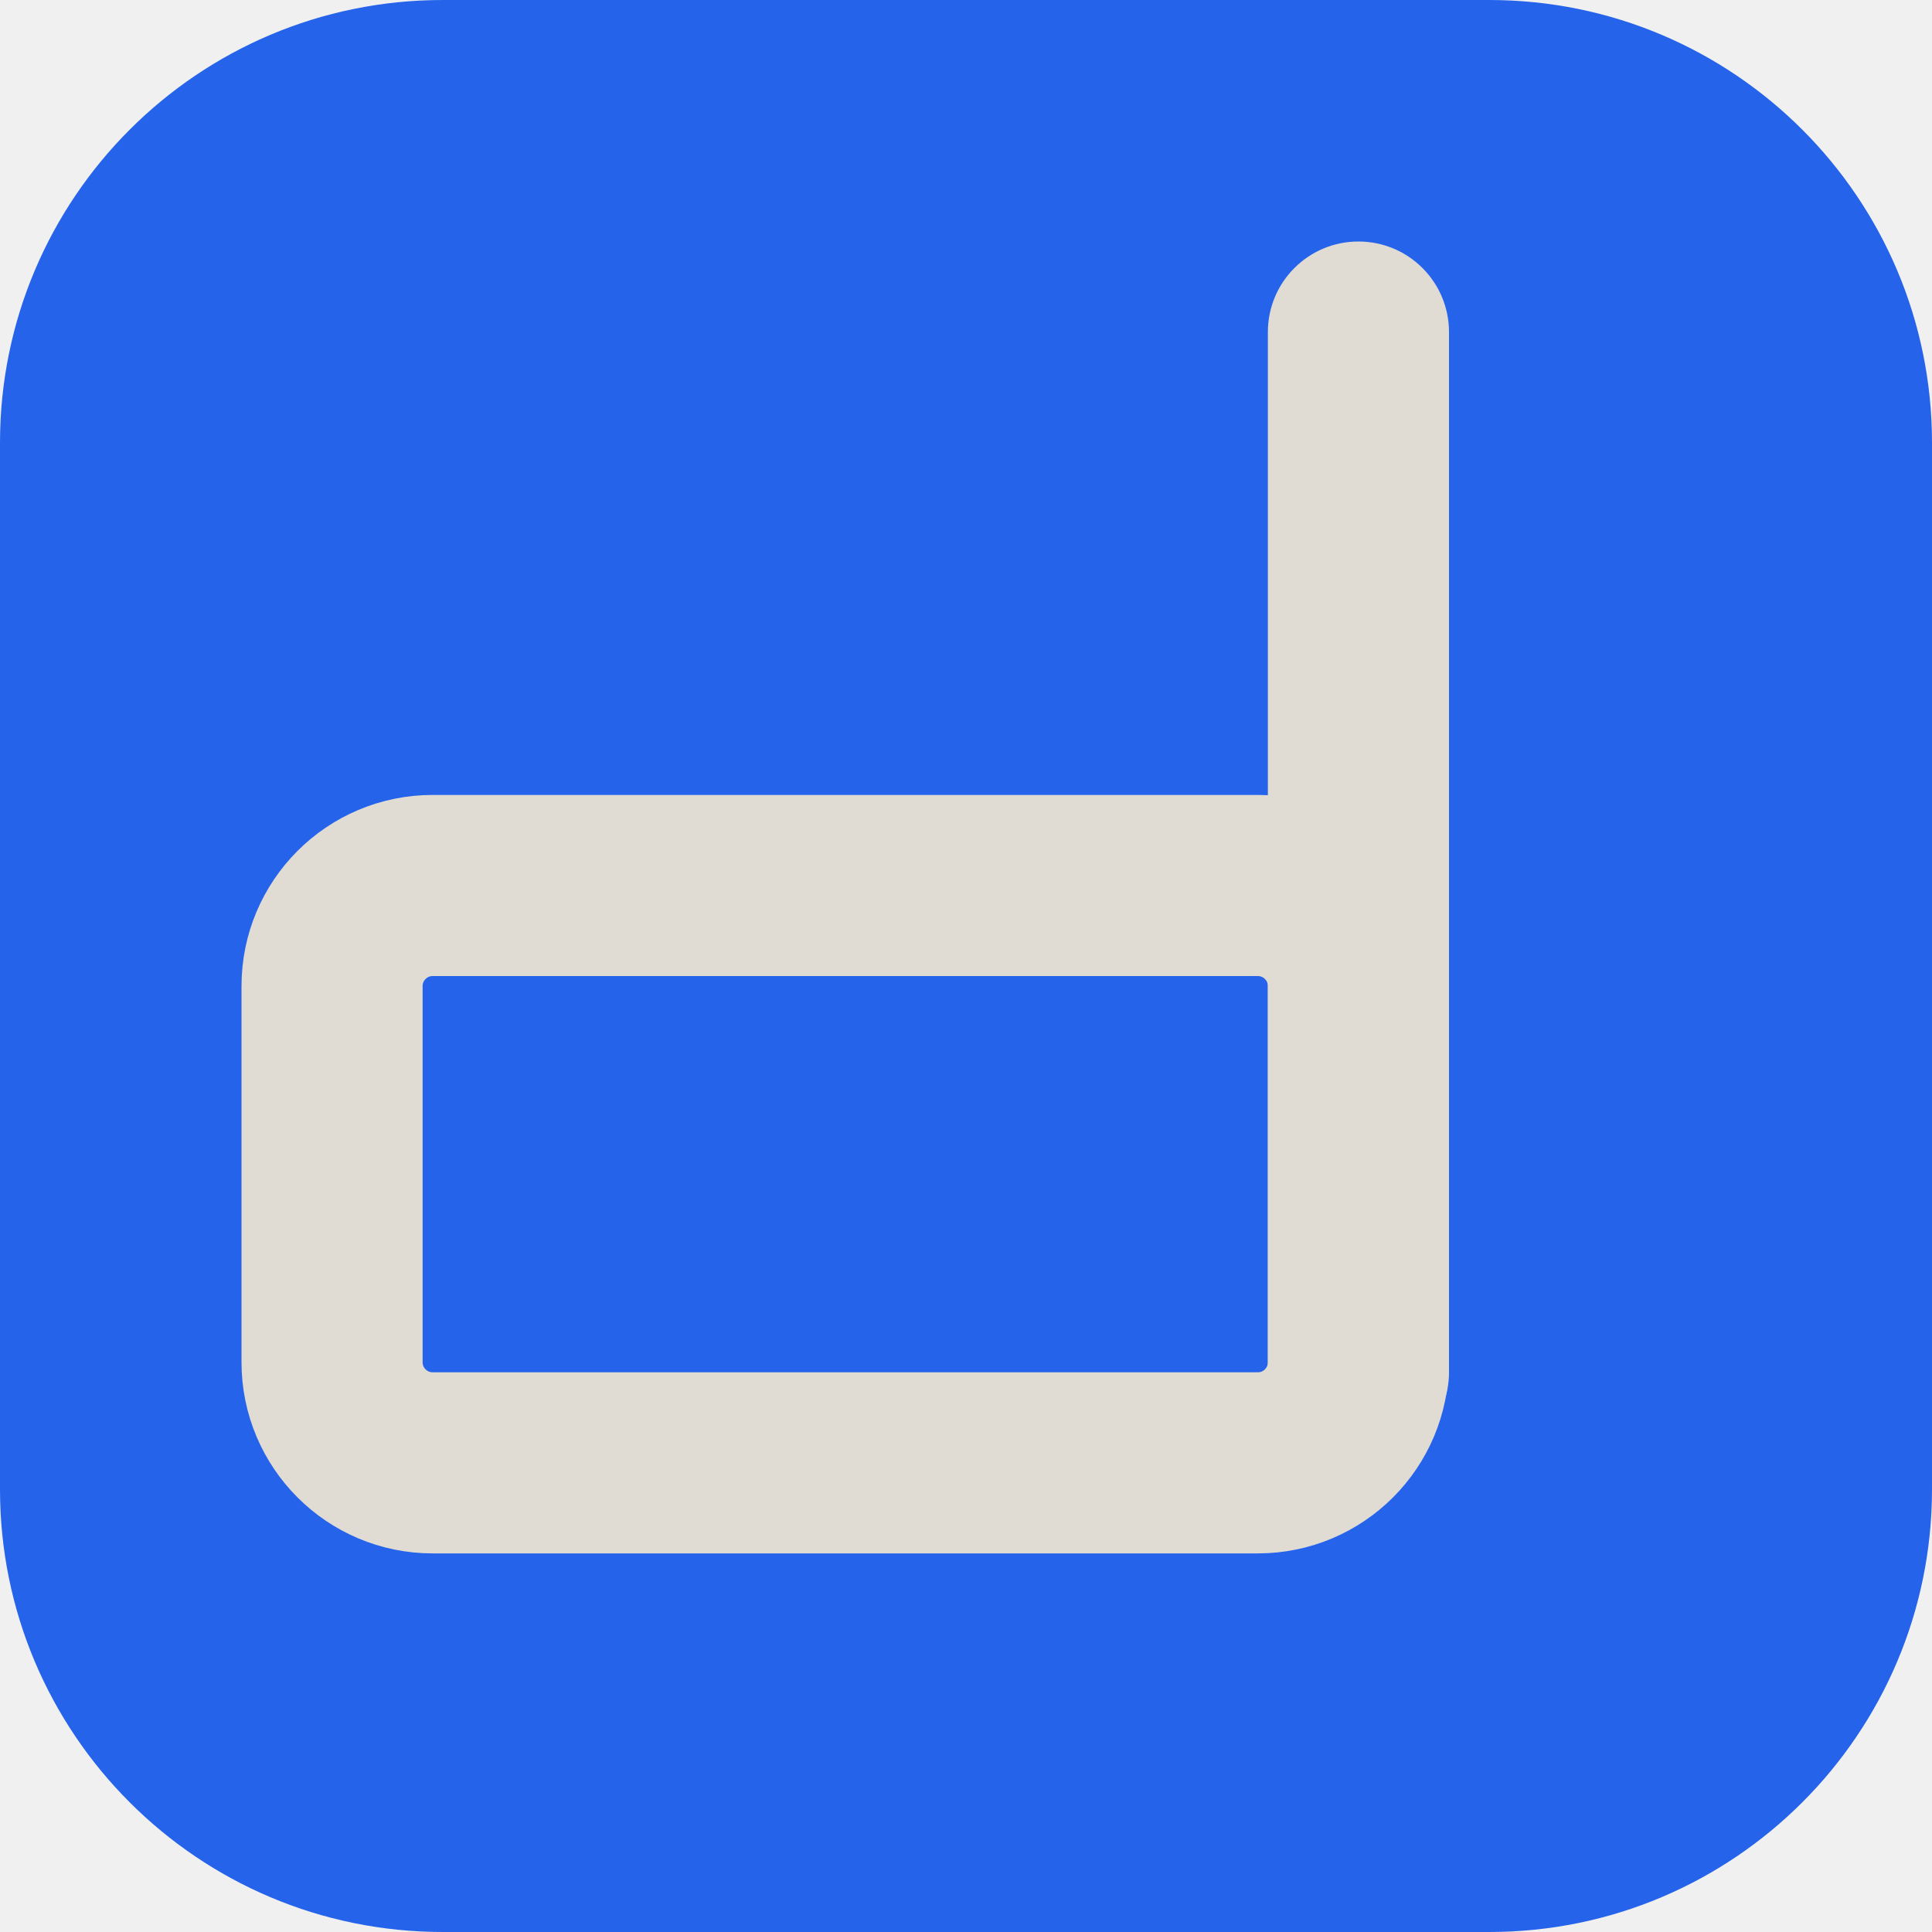
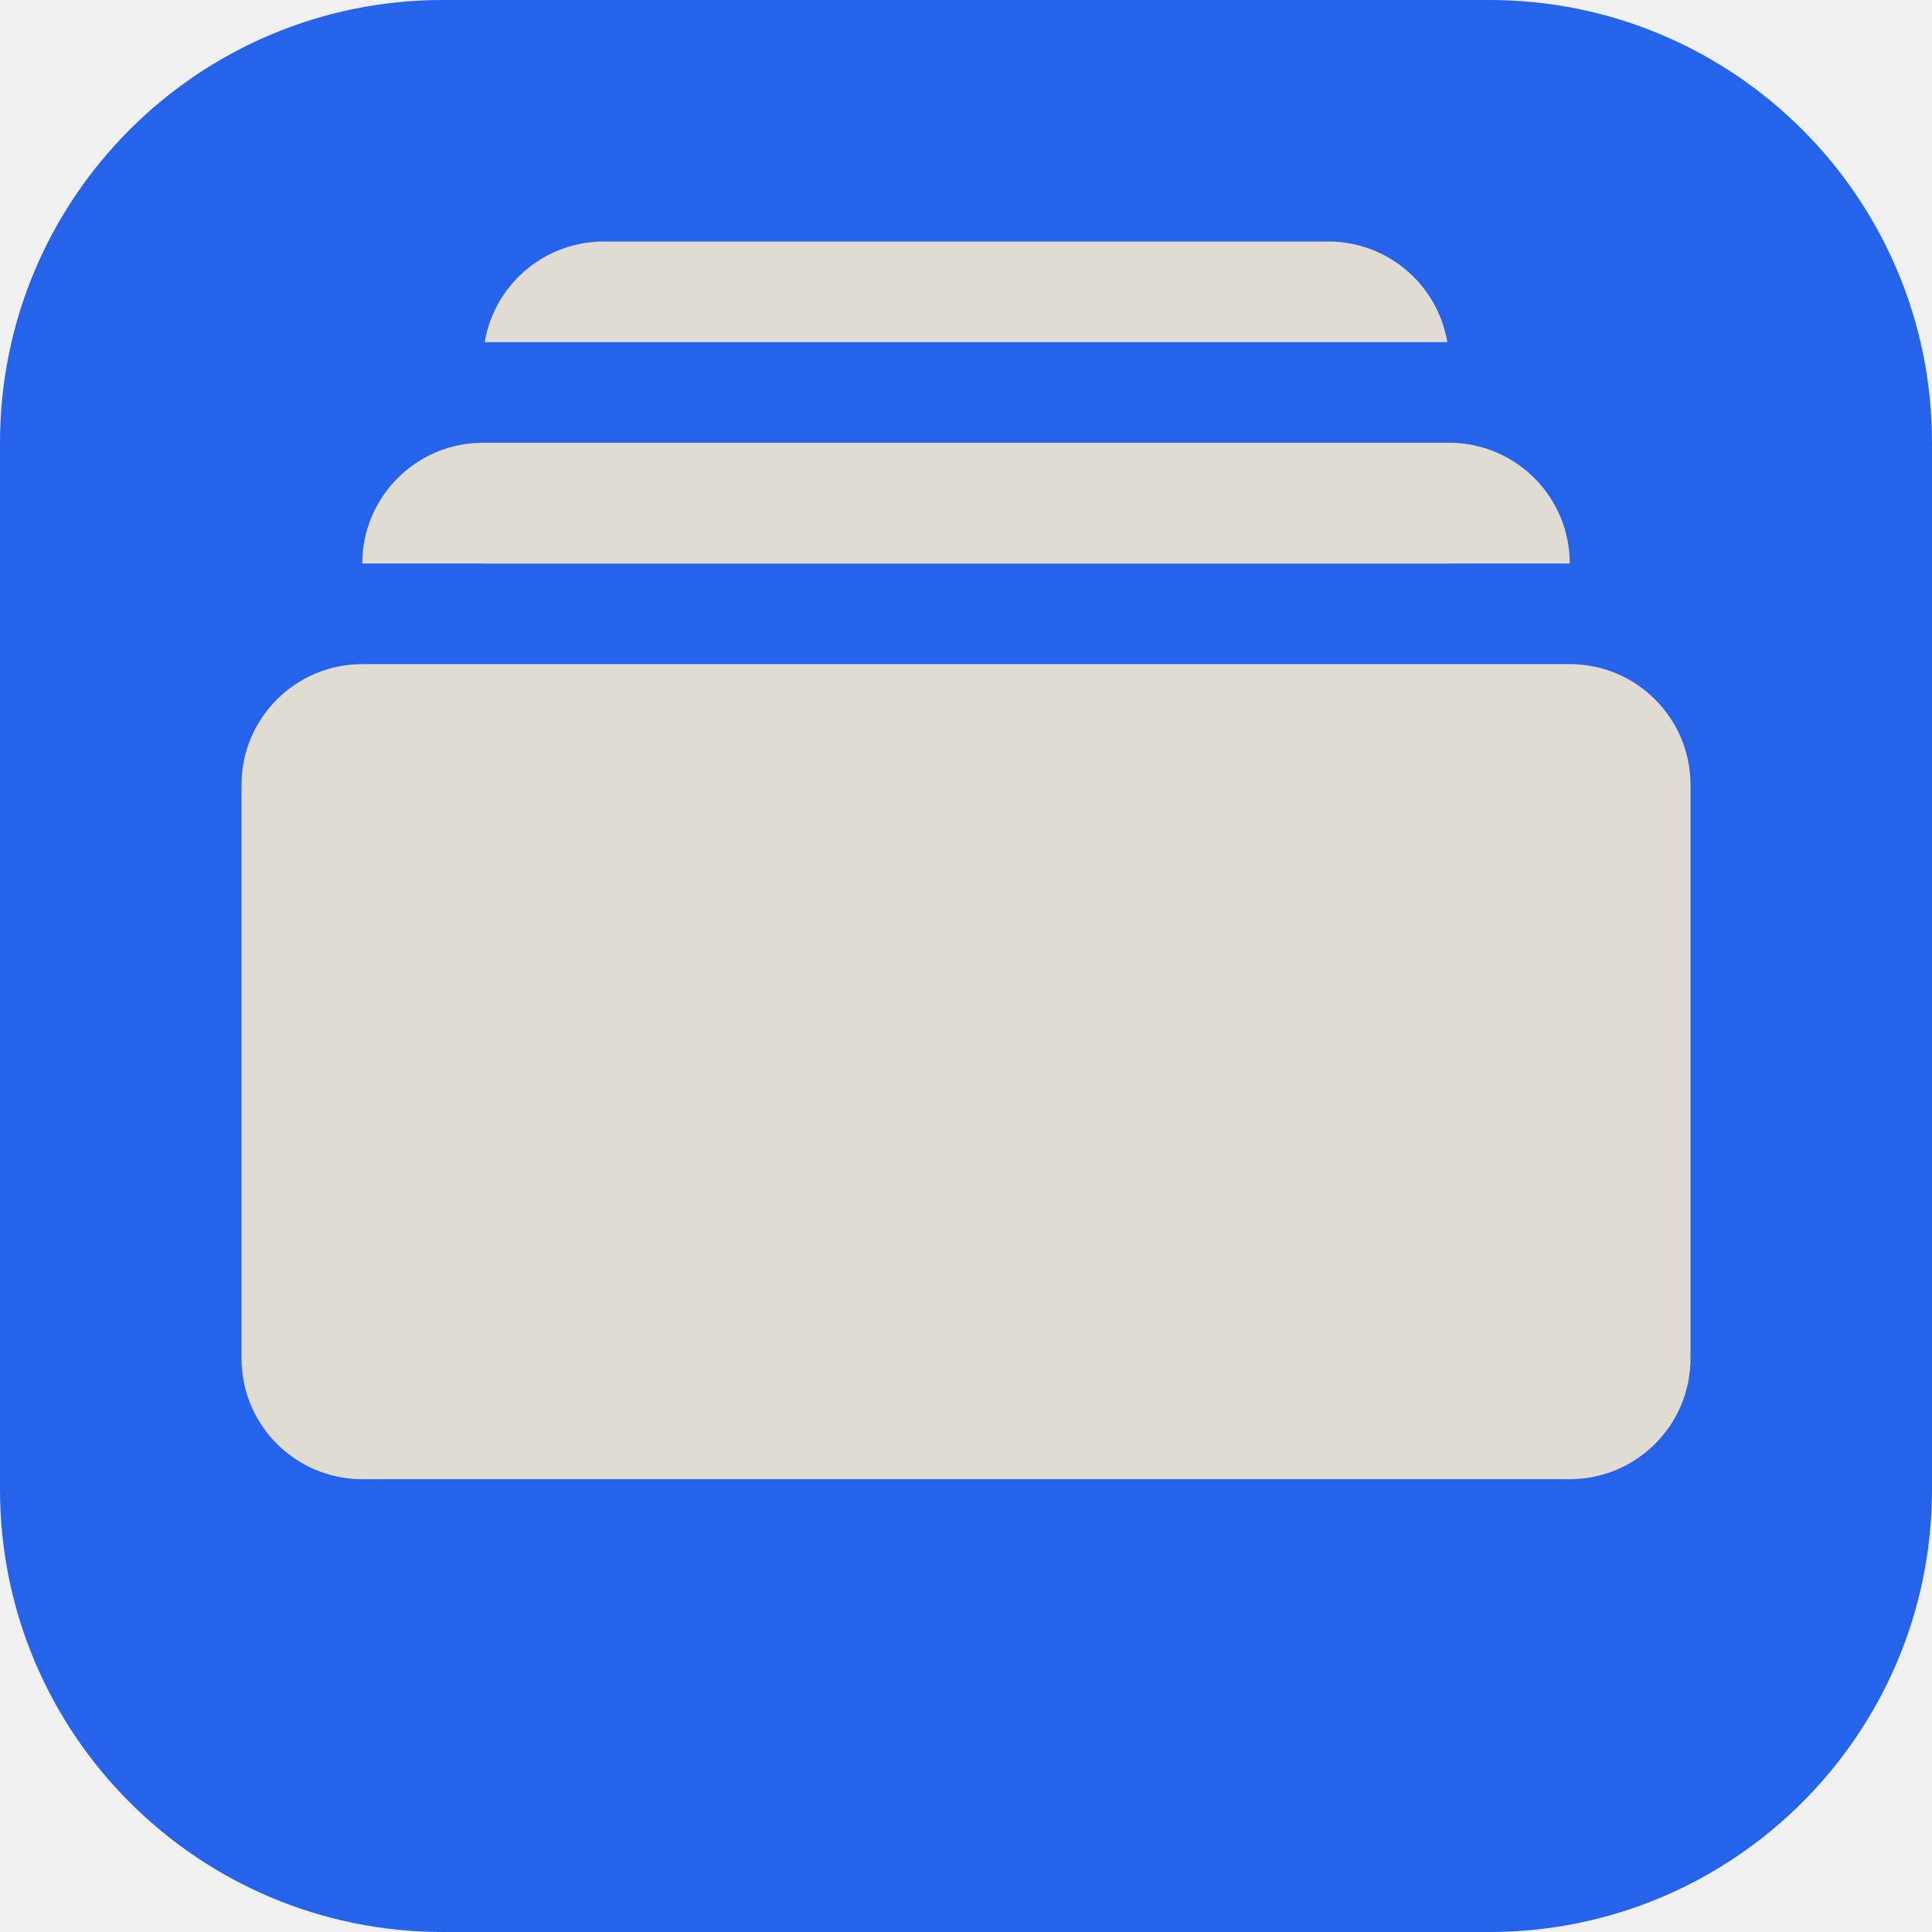
<svg xmlns="http://www.w3.org/2000/svg" viewBox="0 0 48 48">
+   <defs>
+     <mask id="aM" maskUnits="userSpaceOnUse" x="0" y="0" width="48" height="48">
+       <rect width="48" height="48" fill="#fff" />
+       <rect x="3.5" y="14" width="41" height="25.25" rx="5.5" fill="#000" />
+       <rect x="6.5" y="8.5" width="35" height="21.875" rx="5.5" fill="#000" mask="url(#aF)" />
+     </mask>
+     <mask id="aF" maskUnits="userSpaceOnUse" x="0" y="0" width="48" height="48">
+       <rect width="48" height="48" fill="#fff" />
+       <rect x="3.5" y="14" width="41" height="25.25" rx="5.5" fill="#000" />
+     </mask>
+   </defs>
  <rect width="48" height="48" rx="11" fill="#2563eb" />
-   <rect x="8.25" y="22" width="25.5" height="14.344" rx="2.5" fill="none" stroke="#e0dcd4" stroke-width="4.5" />
-   <rect x="31.5" y="6" width="4.5" height="30.344" rx="2.25" fill="#e0dcd4" />
+   <rect x="12" y="6" width="24" height="13.5" rx="3" fill="#e0dcd4" mask="url(#aM)" />
+   <rect x="9" y="11" width="30" height="16.875" rx="3" fill="#e0dcd4" mask="url(#aF)" />
+   <rect x="6" y="16.5" width="36" height="20.25" rx="3" fill="#e0dcd4" />
</svg>
